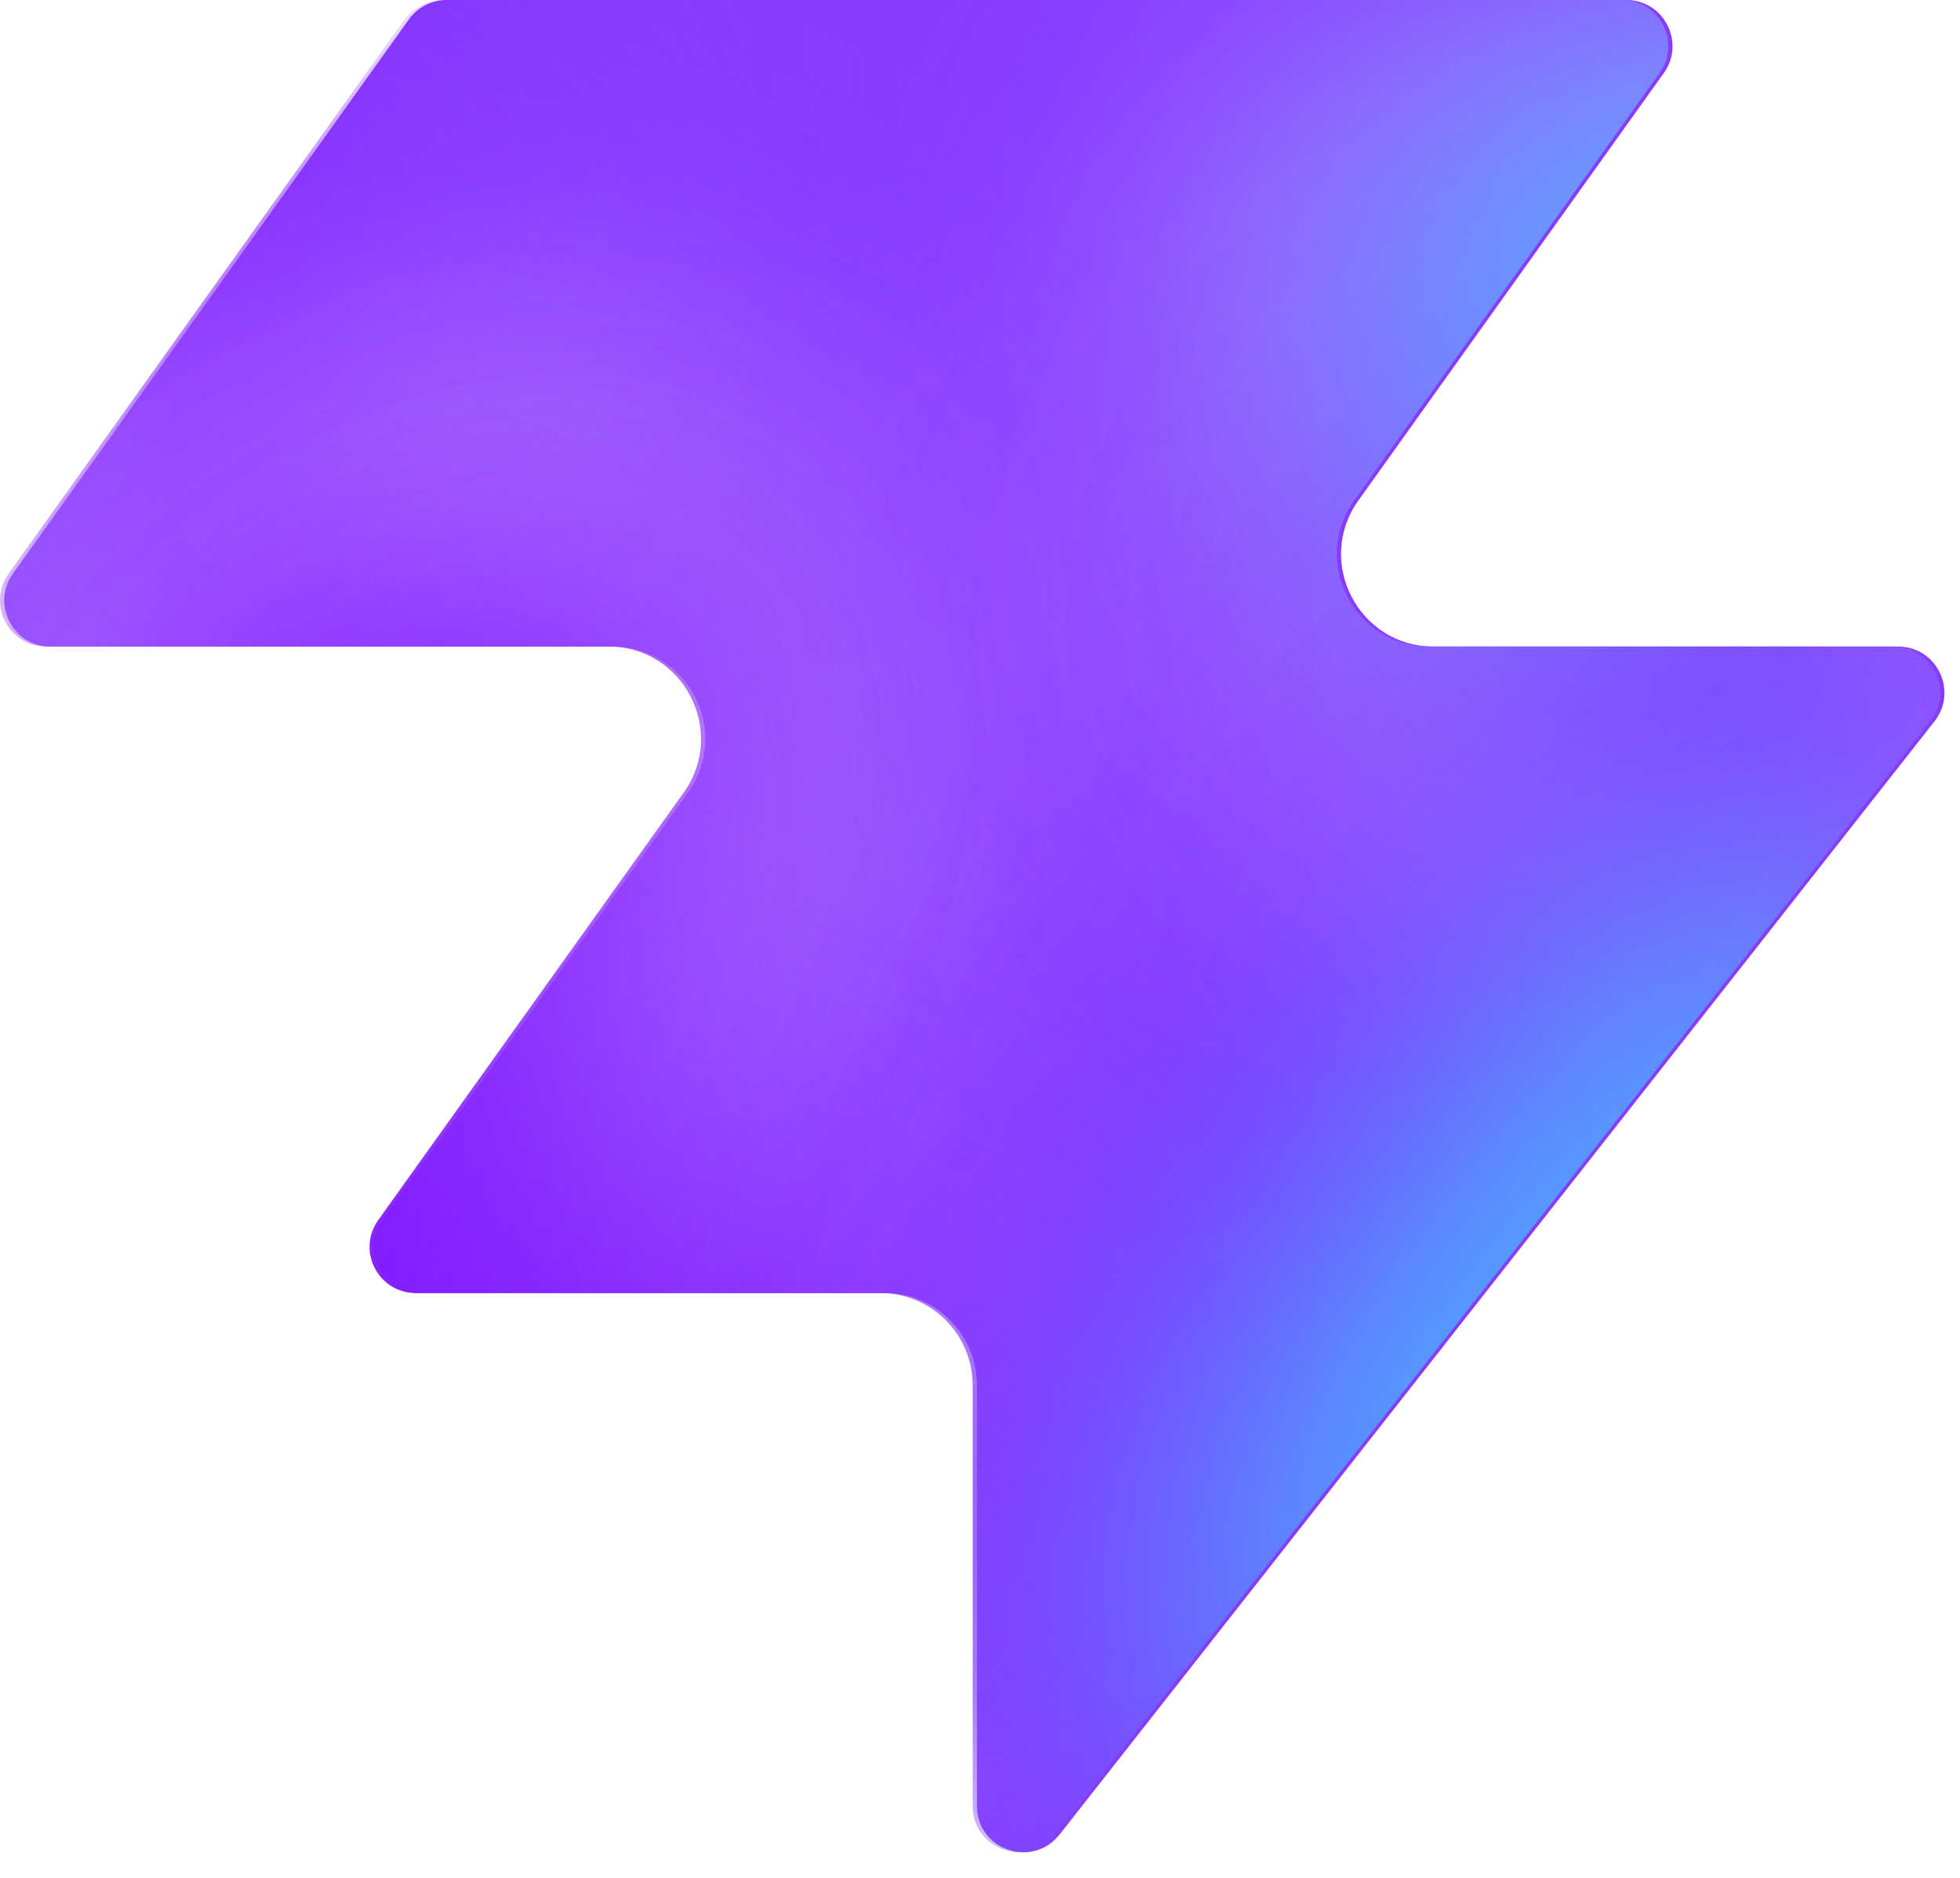
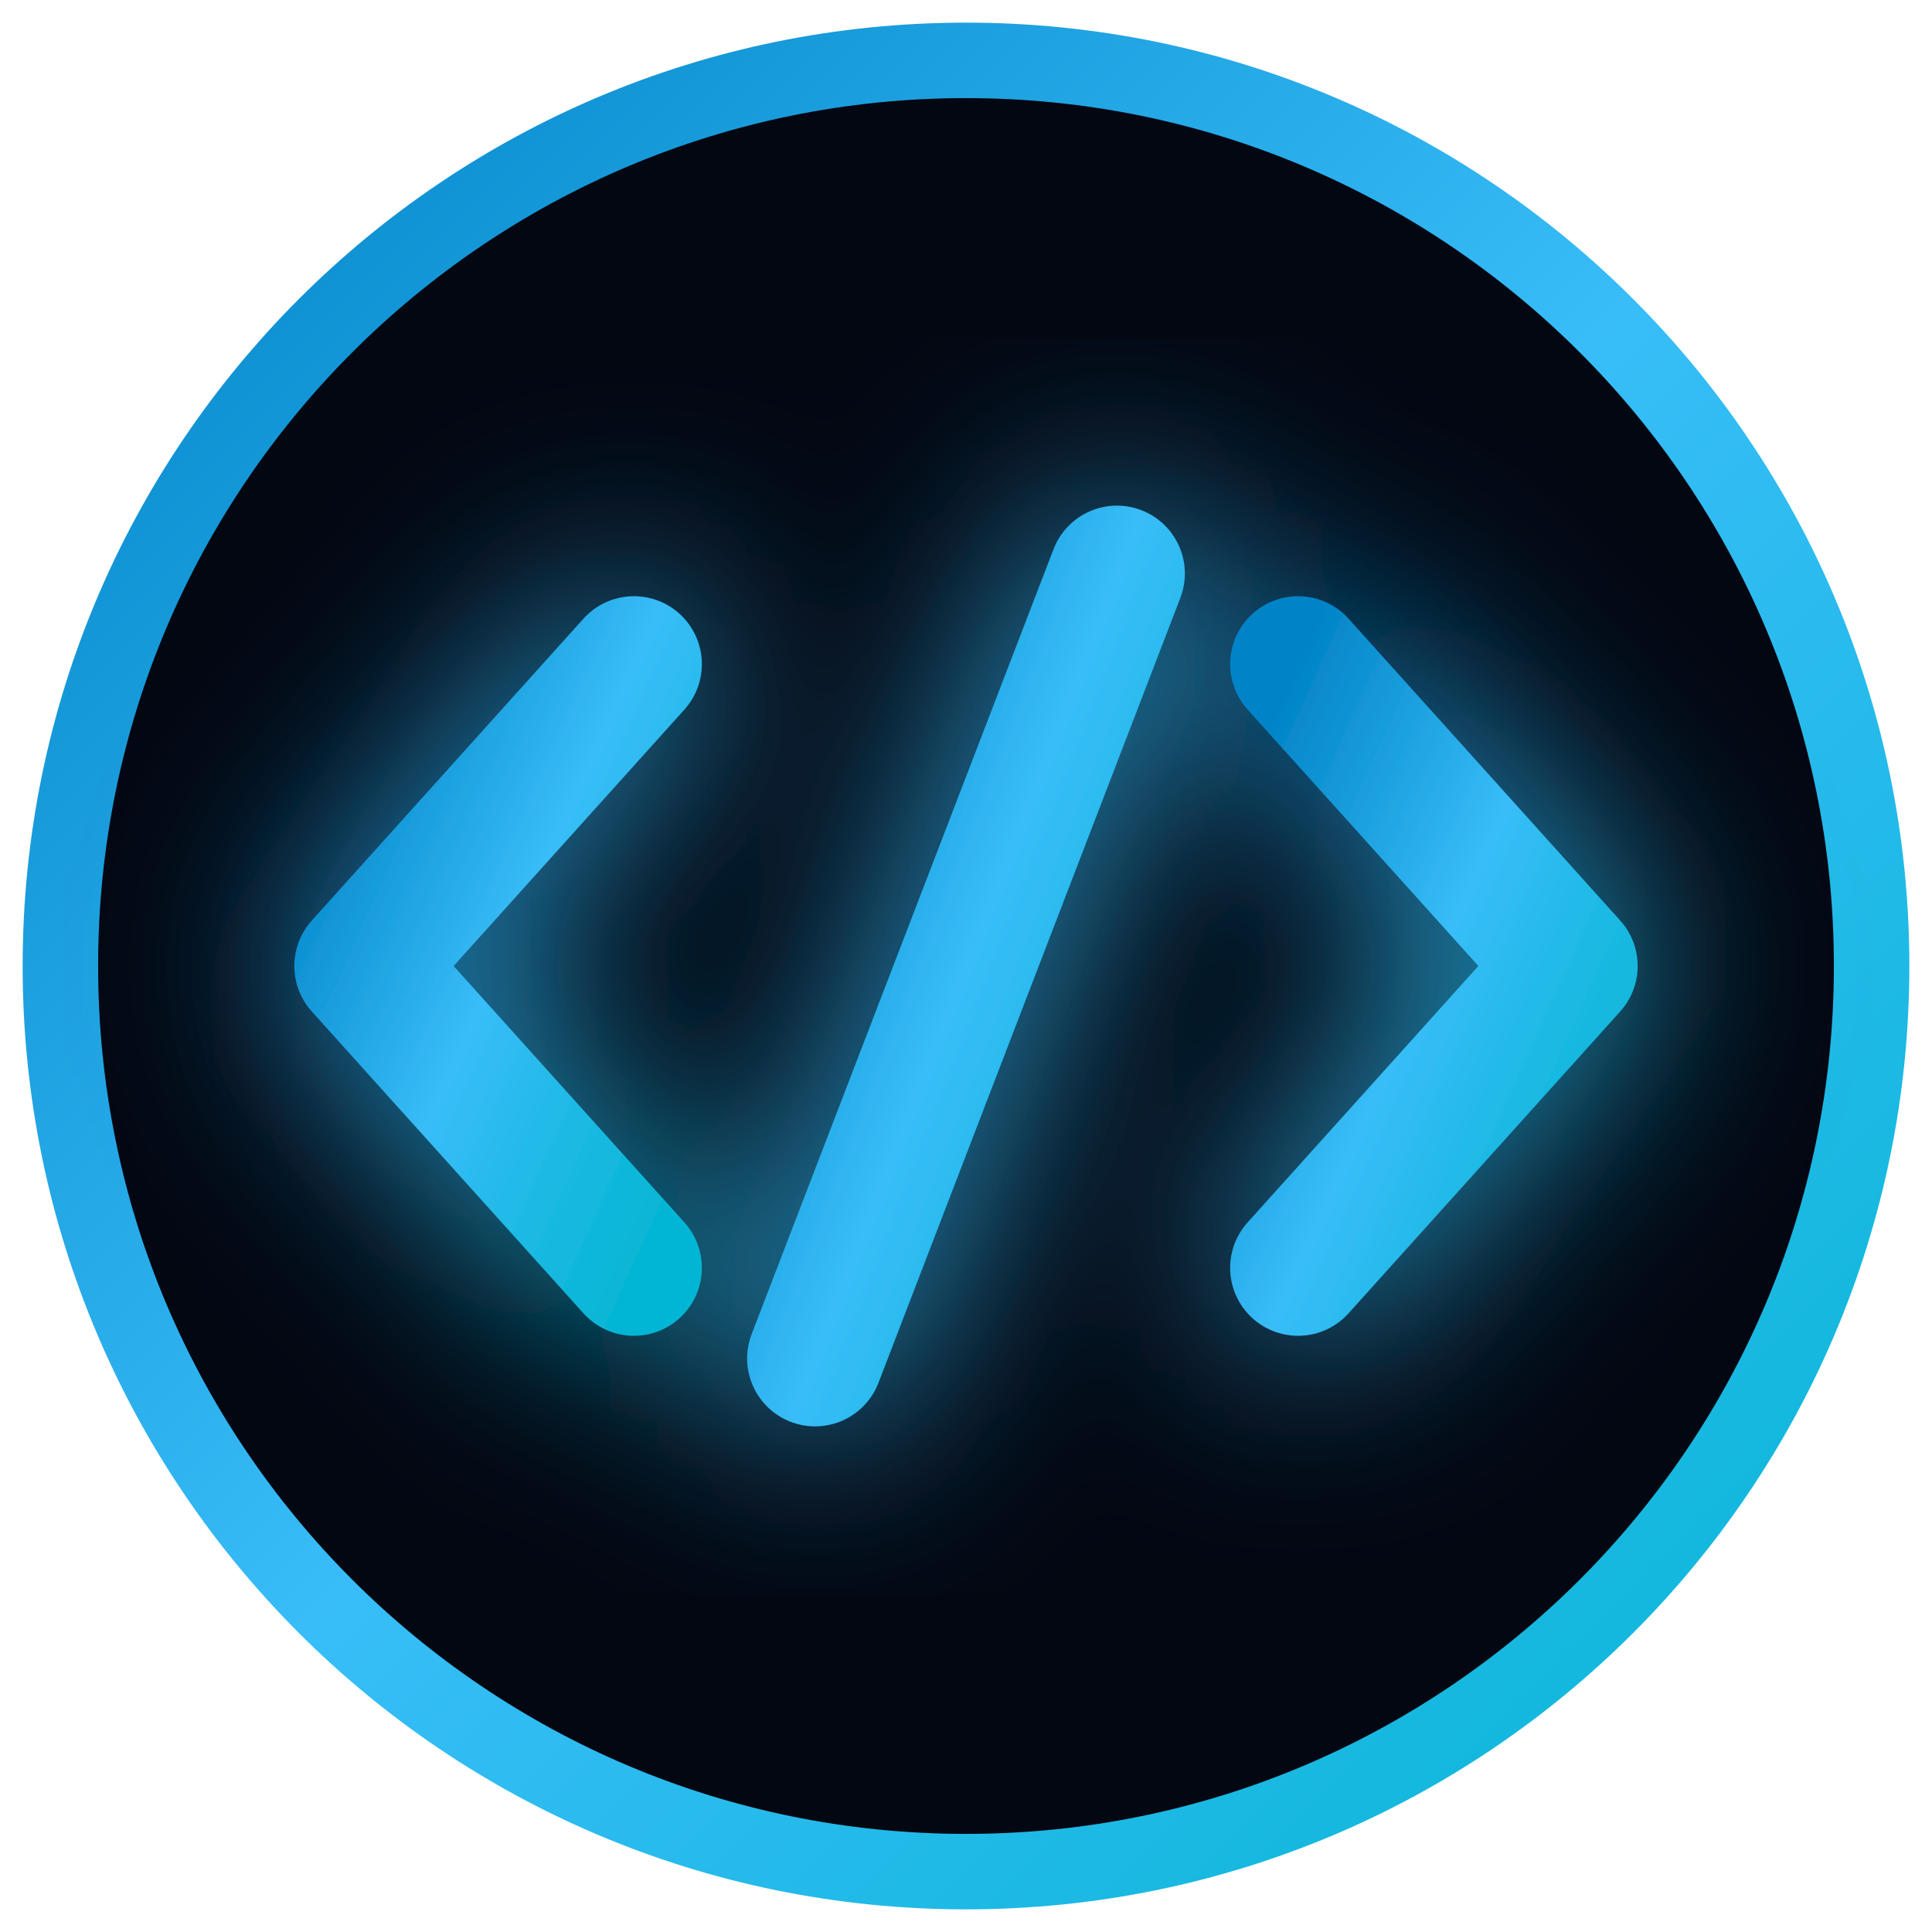
- <svg xmlns="http://www.w3.org/2000/svg" width="48" height="46" fill="none" viewBox="0 0 48 46">
-   <path fill="#863bff" d="M25.946 44.938c-.664.845-2.021.375-2.021-.698V33.937a2.26 2.26 0 0 0-2.262-2.262H10.287c-.92 0-1.456-1.04-.92-1.788l7.48-10.471c1.07-1.497 0-3.578-1.842-3.578H1.237c-.92 0-1.456-1.04-.92-1.788L10.013.474c.214-.297.556-.474.92-.474h28.894c.92 0 1.456 1.04.92 1.788l-7.48 10.471c-1.07 1.498 0 3.579 1.842 3.579h11.377c.943 0 1.473 1.088.89 1.83L25.947 44.94z" style="fill:#863bff;fill:color(display-p3 .525 .23 1);fill-opacity:1" />
-   <mask id="a" width="48" height="46" x="0" y="0" maskUnits="userSpaceOnUse" style="mask-type:alpha">
-     <path fill="#000" d="M25.842 44.938c-.664.844-2.021.375-2.021-.698V33.937a2.26 2.26 0 0 0-2.262-2.262H10.183c-.92 0-1.456-1.04-.92-1.788l7.48-10.471c1.07-1.498 0-3.579-1.842-3.579H1.133c-.92 0-1.456-1.04-.92-1.787L9.91.473c.214-.297.556-.474.92-.474h28.894c.92 0 1.456 1.04.92 1.788l-7.48 10.471c-1.07 1.498 0 3.578 1.842 3.578h11.377c.943 0 1.473 1.088.89 1.832L25.843 44.94z" style="fill:#000;fill-opacity:1" />
-   </mask>
-   <g mask="url(#a)">
-     <g filter="url(#b)">
-       <ellipse cx="5.508" cy="14.704" fill="#ede6ff" rx="5.508" ry="14.704" style="fill:#ede6ff;fill:color(display-p3 .927 .903 1);fill-opacity:1" transform="matrix(.00324 1 1 -.00324 -4.47 31.516)" />
-     </g>
-     <g filter="url(#c)">
-       <ellipse cx="10.399" cy="29.851" fill="#ede6ff" rx="10.399" ry="29.851" style="fill:#ede6ff;fill:color(display-p3 .927 .903 1);fill-opacity:1" transform="matrix(.00324 1 1 -.00324 -39.328 7.883)" />
-     </g>
-     <g filter="url(#d)">
-       <ellipse cx="5.508" cy="30.487" fill="#7e14ff" rx="5.508" ry="30.487" style="fill:#7e14ff;fill:color(display-p3 .492 .077 1);fill-opacity:1" transform="rotate(89.814 -25.913 -14.639)scale(1 -1)" />
-     </g>
-     <g filter="url(#e)">
-       <ellipse cx="5.508" cy="30.599" fill="#7e14ff" rx="5.508" ry="30.599" style="fill:#7e14ff;fill:color(display-p3 .492 .077 1);fill-opacity:1" transform="rotate(89.814 -32.644 -3.334)scale(1 -1)" />
-     </g>
-     <g filter="url(#f)">
-       <ellipse cx="5.508" cy="30.599" fill="#7e14ff" rx="5.508" ry="30.599" style="fill:#7e14ff;fill:color(display-p3 .492 .077 1);fill-opacity:1" transform="matrix(.00324 1 1 -.00324 -34.34 30.47)" />
-     </g>
-     <g filter="url(#g)">
-       <ellipse cx="14.072" cy="22.078" fill="#ede6ff" rx="14.072" ry="22.078" style="fill:#ede6ff;fill:color(display-p3 .927 .903 1);fill-opacity:1" transform="rotate(93.35 24.506 48.493)scale(-1 1)" />
-     </g>
-     <g filter="url(#h)">
-       <ellipse cx="3.47" cy="21.501" fill="#7e14ff" rx="3.47" ry="21.501" style="fill:#7e14ff;fill:color(display-p3 .492 .077 1);fill-opacity:1" transform="rotate(89.009 28.708 47.59)scale(-1 1)" />
-     </g>
-     <g filter="url(#i)">
-       <ellipse cx="3.47" cy="21.501" fill="#7e14ff" rx="3.47" ry="21.501" style="fill:#7e14ff;fill:color(display-p3 .492 .077 1);fill-opacity:1" transform="rotate(89.009 28.708 47.59)scale(-1 1)" />
-     </g>
-     <g filter="url(#j)">
-       <ellipse cx=".387" cy="8.972" fill="#7e14ff" rx="4.407" ry="29.108" style="fill:#7e14ff;fill:color(display-p3 .492 .077 1);fill-opacity:1" transform="rotate(39.51 .387 8.972)" />
-     </g>
-     <g filter="url(#k)">
-       <ellipse cx="47.523" cy="-6.092" fill="#7e14ff" rx="4.407" ry="29.108" style="fill:#7e14ff;fill:color(display-p3 .492 .077 1);fill-opacity:1" transform="rotate(37.892 47.523 -6.092)" />
-     </g>
-     <g filter="url(#l)">
-       <ellipse cx="41.412" cy="6.333" fill="#47bfff" rx="5.971" ry="9.665" style="fill:#47bfff;fill:color(display-p3 .28 .748 1);fill-opacity:1" transform="rotate(37.892 41.412 6.333)" />
-     </g>
-     <g filter="url(#m)">
-       <ellipse cx="-1.879" cy="38.332" fill="#7e14ff" rx="4.407" ry="29.108" style="fill:#7e14ff;fill:color(display-p3 .492 .077 1);fill-opacity:1" transform="rotate(37.892 -1.88 38.332)" />
-     </g>
-     <g filter="url(#n)">
-       <ellipse cx="-1.879" cy="38.332" fill="#7e14ff" rx="4.407" ry="29.108" style="fill:#7e14ff;fill:color(display-p3 .492 .077 1);fill-opacity:1" transform="rotate(37.892 -1.88 38.332)" />
-     </g>
-     <g filter="url(#o)">
-       <ellipse cx="35.651" cy="29.907" fill="#7e14ff" rx="4.407" ry="29.108" style="fill:#7e14ff;fill:color(display-p3 .492 .077 1);fill-opacity:1" transform="rotate(37.892 35.651 29.907)" />
-     </g>
-     <g filter="url(#p)">
-       <ellipse cx="38.418" cy="32.4" fill="#47bfff" rx="5.971" ry="15.297" style="fill:#47bfff;fill:color(display-p3 .28 .748 1);fill-opacity:1" transform="rotate(37.892 38.418 32.4)" />
-     </g>
-   </g>
+ <svg xmlns="http://www.w3.org/2000/svg" viewBox="0 0 64 64" width="64" height="64">
  <defs>
-     <filter id="b" width="60.045" height="41.654" x="-19.77" y="16.149" color-interpolation-filters="sRGB" filterUnits="userSpaceOnUse">
-       <feFlood flood-opacity="0" result="BackgroundImageFix" />
-       <feBlend in="SourceGraphic" in2="BackgroundImageFix" result="shape" />
-       <feGaussianBlur result="effect1_foregroundBlur_2002_17158" stdDeviation="7.659" />
-     </filter>
-     <filter id="c" width="90.34" height="51.437" x="-54.613" y="-7.533" color-interpolation-filters="sRGB" filterUnits="userSpaceOnUse">
-       <feFlood flood-opacity="0" result="BackgroundImageFix" />
-       <feBlend in="SourceGraphic" in2="BackgroundImageFix" result="shape" />
-       <feGaussianBlur result="effect1_foregroundBlur_2002_17158" stdDeviation="7.659" />
-     </filter>
-     <filter id="d" width="79.355" height="29.4" x="-49.64" y="2.03" color-interpolation-filters="sRGB" filterUnits="userSpaceOnUse">
-       <feFlood flood-opacity="0" result="BackgroundImageFix" />
-       <feBlend in="SourceGraphic" in2="BackgroundImageFix" result="shape" />
-       <feGaussianBlur result="effect1_foregroundBlur_2002_17158" stdDeviation="4.596" />
-     </filter>
-     <filter id="e" width="79.579" height="29.4" x="-45.045" y="20.029" color-interpolation-filters="sRGB" filterUnits="userSpaceOnUse">
-       <feFlood flood-opacity="0" result="BackgroundImageFix" />
-       <feBlend in="SourceGraphic" in2="BackgroundImageFix" result="shape" />
-       <feGaussianBlur result="effect1_foregroundBlur_2002_17158" stdDeviation="4.596" />
-     </filter>
-     <filter id="f" width="79.579" height="29.4" x="-43.513" y="21.178" color-interpolation-filters="sRGB" filterUnits="userSpaceOnUse">
-       <feFlood flood-opacity="0" result="BackgroundImageFix" />
-       <feBlend in="SourceGraphic" in2="BackgroundImageFix" result="shape" />
-       <feGaussianBlur result="effect1_foregroundBlur_2002_17158" stdDeviation="4.596" />
-     </filter>
-     <filter id="g" width="74.749" height="58.852" x="15.756" y="-17.901" color-interpolation-filters="sRGB" filterUnits="userSpaceOnUse">
-       <feFlood flood-opacity="0" result="BackgroundImageFix" />
-       <feBlend in="SourceGraphic" in2="BackgroundImageFix" result="shape" />
-       <feGaussianBlur result="effect1_foregroundBlur_2002_17158" stdDeviation="7.659" />
-     </filter>
-     <filter id="h" width="61.377" height="25.362" x="23.548" y="2.284" color-interpolation-filters="sRGB" filterUnits="userSpaceOnUse">
-       <feFlood flood-opacity="0" result="BackgroundImageFix" />
-       <feBlend in="SourceGraphic" in2="BackgroundImageFix" result="shape" />
-       <feGaussianBlur result="effect1_foregroundBlur_2002_17158" stdDeviation="4.596" />
-     </filter>
-     <filter id="i" width="61.377" height="25.362" x="23.548" y="2.284" color-interpolation-filters="sRGB" filterUnits="userSpaceOnUse">
-       <feFlood flood-opacity="0" result="BackgroundImageFix" />
-       <feBlend in="SourceGraphic" in2="BackgroundImageFix" result="shape" />
-       <feGaussianBlur result="effect1_foregroundBlur_2002_17158" stdDeviation="4.596" />
-     </filter>
-     <filter id="j" width="56.045" height="63.649" x="-27.636" y="-22.853" color-interpolation-filters="sRGB" filterUnits="userSpaceOnUse">
-       <feFlood flood-opacity="0" result="BackgroundImageFix" />
-       <feBlend in="SourceGraphic" in2="BackgroundImageFix" result="shape" />
-       <feGaussianBlur result="effect1_foregroundBlur_2002_17158" stdDeviation="4.596" />
-     </filter>
-     <filter id="k" width="54.814" height="64.646" x="20.116" y="-38.415" color-interpolation-filters="sRGB" filterUnits="userSpaceOnUse">
-       <feFlood flood-opacity="0" result="BackgroundImageFix" />
-       <feBlend in="SourceGraphic" in2="BackgroundImageFix" result="shape" />
-       <feGaussianBlur result="effect1_foregroundBlur_2002_17158" stdDeviation="4.596" />
-     </filter>
-     <filter id="l" width="33.541" height="35.313" x="24.641" y="-11.323" color-interpolation-filters="sRGB" filterUnits="userSpaceOnUse">
-       <feFlood flood-opacity="0" result="BackgroundImageFix" />
-       <feBlend in="SourceGraphic" in2="BackgroundImageFix" result="shape" />
-       <feGaussianBlur result="effect1_foregroundBlur_2002_17158" stdDeviation="4.596" />
-     </filter>
-     <filter id="m" width="54.814" height="64.646" x="-29.286" y="6.009" color-interpolation-filters="sRGB" filterUnits="userSpaceOnUse">
-       <feFlood flood-opacity="0" result="BackgroundImageFix" />
-       <feBlend in="SourceGraphic" in2="BackgroundImageFix" result="shape" />
-       <feGaussianBlur result="effect1_foregroundBlur_2002_17158" stdDeviation="4.596" />
-     </filter>
-     <filter id="n" width="54.814" height="64.646" x="-29.286" y="6.009" color-interpolation-filters="sRGB" filterUnits="userSpaceOnUse">
-       <feFlood flood-opacity="0" result="BackgroundImageFix" />
-       <feBlend in="SourceGraphic" in2="BackgroundImageFix" result="shape" />
-       <feGaussianBlur result="effect1_foregroundBlur_2002_17158" stdDeviation="4.596" />
-     </filter>
-     <filter id="o" width="54.814" height="64.646" x="8.244" y="-2.416" color-interpolation-filters="sRGB" filterUnits="userSpaceOnUse">
-       <feFlood flood-opacity="0" result="BackgroundImageFix" />
-       <feBlend in="SourceGraphic" in2="BackgroundImageFix" result="shape" />
-       <feGaussianBlur result="effect1_foregroundBlur_2002_17158" stdDeviation="4.596" />
-     </filter>
-     <filter id="p" width="39.409" height="43.623" x="18.713" y="10.588" color-interpolation-filters="sRGB" filterUnits="userSpaceOnUse">
-       <feFlood flood-opacity="0" result="BackgroundImageFix" />
-       <feBlend in="SourceGraphic" in2="BackgroundImageFix" result="shape" />
-       <feGaussianBlur result="effect1_foregroundBlur_2002_17158" stdDeviation="4.596" />
+     <linearGradient id="cyanBlueGrad" x1="0%" y1="0%" x2="100%" y2="100%">
+       <stop offset="0%" stop-color="#0284c7" />
+       <stop offset="50%" stop-color="#38bdf8" />
+       <stop offset="100%" stop-color="#06b6d4" />
+     </linearGradient>
+     <filter id="neonGlow" x="-30%" y="-30%" width="160%" height="160%">
+       <feGaussianBlur stdDeviation="3.5" result="blur" />
+       <feMerge>
+         <feMergeNode in="blur" />
+         <feMergeNode in="SourceGraphic" />
+       </feMerge>
    </filter>
  </defs>
+   <circle cx="32" cy="32" r="30" fill="#030712" stroke="url(#cyanBlueGrad)" stroke-width="2.5" />
+   <g stroke="url(#cyanBlueGrad)" stroke-width="4.5" stroke-linecap="round" stroke-linejoin="round" fill="none" filter="url(#neonGlow)">
+     <path d="M 21 22 L 12 32 L 21 42" />
+     <path d="M 37 19 L 27 45" />
+     <path d="M 43 22 L 52 32 L 43 42" />
+   </g>
</svg>
